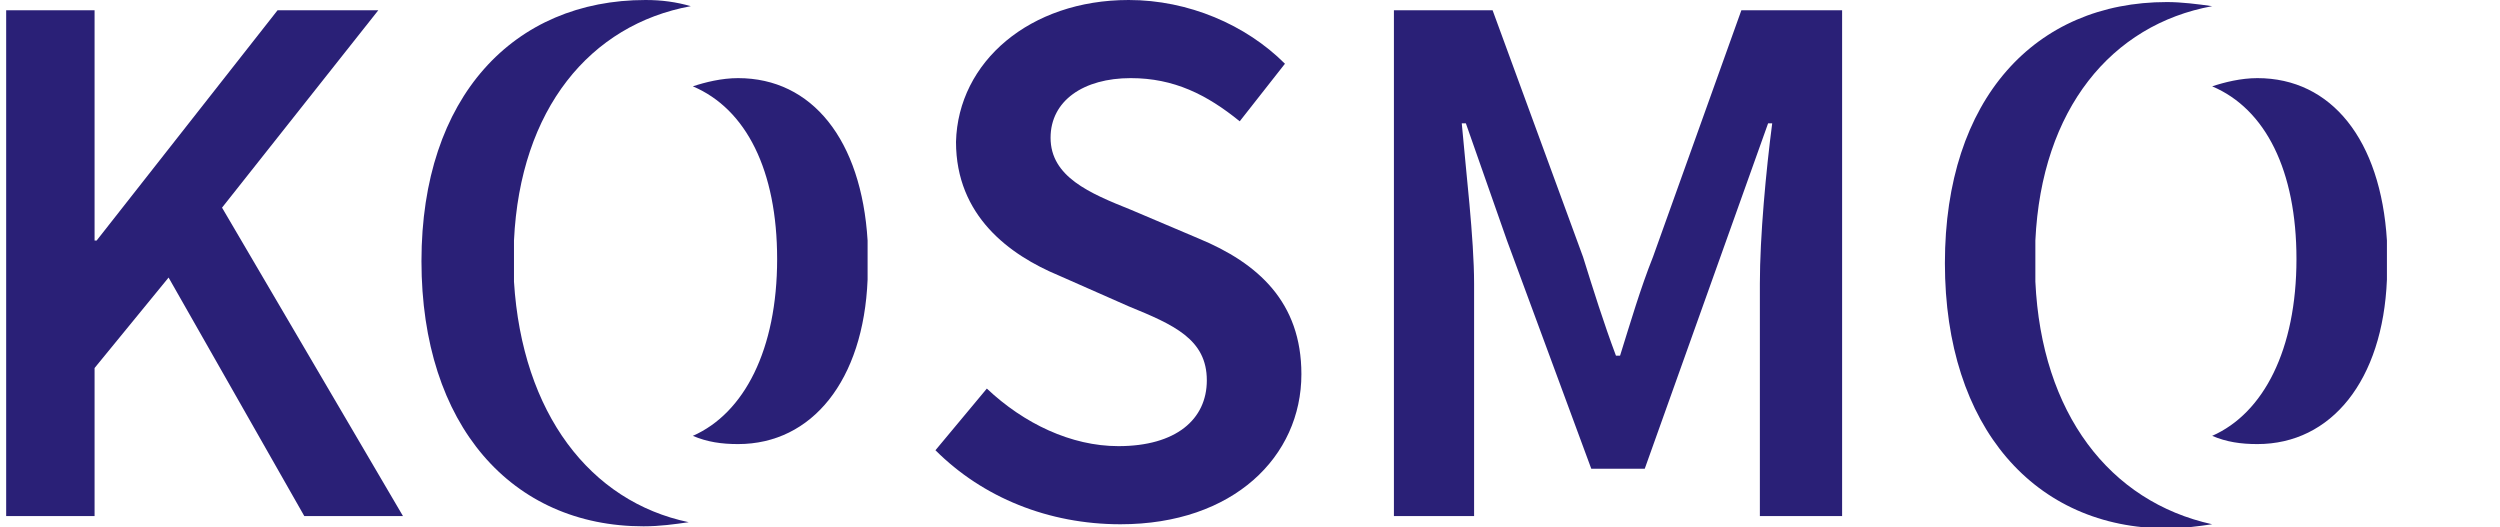
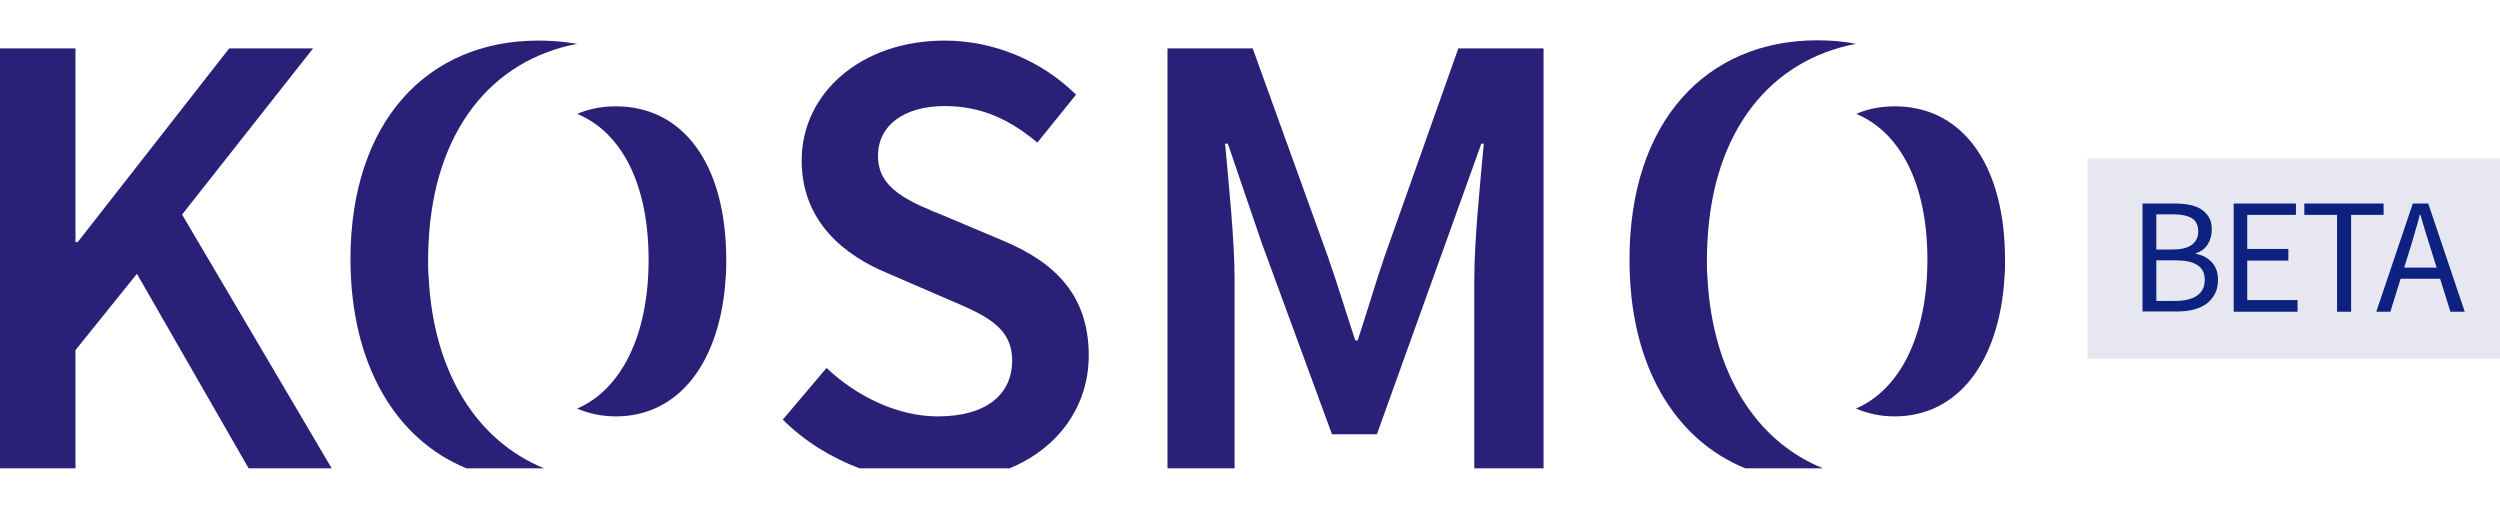
- <svg xmlns="http://www.w3.org/2000/svg" version="1.1" id="Ebene_1" x="0px" y="0px" viewBox="0 0 121.6 25.6" style="enable-background:new 0 0 121.6 25.6;" xml:space="preserve">
+ <svg xmlns="http://www.w3.org/2000/svg" version="1.1" id="Layer_1" x="0px" y="0px" viewBox="0 0 924 188.1" style="enable-background:new 0 0 924 188.1;" xml:space="preserve">
  <style type="text/css">
	.st0{fill:#2A2077;}
+ 	.st1{fill-rule:evenodd;clip-rule:evenodd;fill:#E7E7F1;}
+ 	.st2{fill:#0D2180;}
</style>
-   <g>
-     <polygon class="st0" points="0.3,0.5 4.6,0.5 4.6,11.7 4.7,11.7 13.5,0.5 18.4,0.5 10.8,10.1 19.6,25.1 14.8,25.1 8.2,13.5    4.6,17.9 4.6,25.1 0.3,25.1  " />
-     <path class="st0" d="M42.2,11.7c-0.3-4.9-2.7-7.9-6.3-7.9c-0.8,0-1.6,0.2-2.2,0.4c2.6,1.1,4.1,4.1,4.1,8.4c0,4.4-1.6,7.5-4.1,8.6   c0.7,0.3,1.4,0.4,2.2,0.4c3.6,0,6.1-3.1,6.3-8c0-0.3,0-0.7,0-1C42.2,12.3,42.2,12,42.2,11.7z M25,13.7c0-0.3,0-0.7,0-1   c0-0.3,0-0.7,0-1c0.3-6.4,3.7-10.5,8.6-11.4C32.9,0.1,32.2,0,31.4,0C25,0,20.5,4.7,20.5,12.7c0,8,4.4,12.9,10.8,12.9   c0.8,0,1.5-0.1,2.2-0.2C28.7,24.4,25.4,20.1,25,13.7z" />
-     <path class="st0" d="M45.5,21.9l2.5-3c1.8,1.7,4.1,2.8,6.4,2.8c2.8,0,4.3-1.3,4.3-3.2c0-2-1.6-2.7-3.8-3.6l-3.4-1.5   c-2.4-1-5-2.9-5-6.5C46.6,3,50.1,0,54.9,0c2.9,0,5.7,1.2,7.6,3.1l-2.2,2.8c-1.6-1.3-3.2-2.1-5.3-2.1c-2.3,0-3.9,1.1-3.9,2.9   c0,1.9,1.9,2.7,3.9,3.5l3.3,1.4c2.9,1.2,5,3.1,5,6.6c0,4-3.3,7.3-8.8,7.3C51,25.5,47.8,24.2,45.5,21.9z" />
-     <path class="st0" d="M67.7,0.5h4.9l4.4,12c0.5,1.6,1,3.2,1.6,4.8h0.2c0.5-1.6,1-3.3,1.6-4.8l4.3-12h4.9v24.6h-4V13.8   c0-2.3,0.3-5.5,0.6-7.8h-0.2l-6,16.8h-2.6l-4.1-11.1l-2-5.7h-0.2c0.2,2.3,0.6,5.6,0.6,7.8v11.3h-3.9V0.5z" />
-     <path class="st0" d="M116.1,11.7c-0.3-4.9-2.7-7.9-6.3-7.9c-0.8,0-1.6,0.2-2.2,0.4c2.6,1.1,4.1,4.1,4.1,8.4c0,4.4-1.6,7.5-4.1,8.6   c0.7,0.3,1.4,0.4,2.2,0.4c3.6,0,6.1-3.1,6.3-8c0-0.3,0-0.7,0-1C116.1,12.3,116.1,12,116.1,11.7z M99,13.7c0-0.3,0-0.7,0-1   c0-0.3,0-0.7,0-1c0.3-6.4,3.7-10.5,8.6-11.4c-0.7-0.1-1.5-0.2-2.2-0.2c-6.4,0-10.8,4.7-10.8,12.7c0,8,4.4,12.9,10.8,12.9   c0.8,0,1.5-0.1,2.2-0.2C102.6,24.4,99.3,20.1,99,13.7z" />
+   <g id="logo-prototype-variante-3">
+     <g id="kosmo-logo-rgb" transform="translate(16, 16)">
+       <g id="Group" transform="translate(29.72635, 0)">
+         <path id="Path" class="st0" d="M194,80c0,27.8-10,47.9-26.4,55c4.4,1.9,9.2,2.9,14.3,2.9c23.2,0,38.7-19.9,40.6-51.5     c0.2-2.1,0.2-4.3,0.2-6.5c0-2.2-0.1-4.4-0.2-6.5c-1.9-31.4-17.3-50.1-40.6-50.1c-5.1,0-9.9,0.9-14.3,2.8C184,32.9,194,52,194,80z     " />
+         <path id="Path_00000083051310580327088340000001802430996387299464_" class="st0" d="M126.7,157.1h28.7     c-24.7-10.1-40.9-35.1-42.7-70.7c-0.2-2.1-0.2-4.3-0.2-6.5s0.1-4.4,0.2-6.5c2-41.1,23.3-67.2,54.9-73.2C163-0.6,158.2-1,153.2-1     c-41,0-69.4,30-69.4,80.9C83.9,118.9,100.6,146.4,126.7,157.1z" />
+       </g>
+       <path id="Path_00000159429601633990548250000013431333618339388307_" class="st0" d="M440.3,157.1V87.2c0-14.6-2.2-35.4-3.5-50.1    h1l12.5,36.6l26,70.8h16.6l38.6-107.4h0.9c-1.3,14.6-3.5,35.5-3.5,50.1v69.9h25.6V1.9h-31.5l-27.3,77c-3.4,10-6.5,20.6-9.9,30.9    h-0.9c-3.4-10.3-6.6-20.9-10.1-30.9l-27.8-77h-31.5v155.2H440.3z" />
+       <g id="Group_00000181060603153012008730000012129286026473876366_" transform="translate(138.1696, 0)">
+         <path id="Path_00000059293953261464111970000017013533278329772929_" class="st0" d="M558.2,80c0,27.8-10,47.9-26.4,55     c4.4,1.9,9.2,2.9,14.3,2.9c23.2,0,38.7-19.9,40.6-51.5c0.2-2.1,0.2-4.3,0.2-6.5c0-2.2-0.1-4.4-0.2-6.5     c-1.9-31.4-17.3-50.1-40.5-50.1c-5.2,0-10,0.9-14.3,2.8C548.2,32.9,558.2,52,558.2,80z" />
+         <path id="Path_00000119806727792637723870000010579233445308990648_" class="st0" d="M490.9,157.1h28.7     c-24.7-10.1-40.9-35.1-42.7-70.7c-0.2-2.1-0.2-4.3-0.2-6.5s0.1-4.4,0.2-6.5c2-41.1,23.3-67.2,54.9-73.2     c-4.5-0.9-9.3-1.3-14.3-1.3c-41,0-69.4,30-69.4,80.9C448,118.9,464.7,146.4,490.9,157.1z" />
+       </g>
+       <path id="Path_00000036226334555746867660000003437883601258362002_" class="st0" d="M330.6,137.9c-14.6,0-29.8-7.2-41.1-17.9    l-16.2,19.1c8.1,8,17.8,14,28.4,18h55.4c18.7-7.7,29.3-23.6,29.3-41.7c0-22.8-13.1-34.7-31.8-42.5L333.5,64    c-13-5.3-25-9.9-25-22.3c0-11.5,9.8-18.5,24.7-18.5c13.5,0,24.1,5,34.2,13.5l14.3-17.7C369.2,6.6,351.5-1,333.1-1    c-30.7,0-52.8,19.3-52.8,44.3c0,23,16.3,35.3,31.8,41.7l21.5,9.3c14.3,6.1,24.5,10.2,24.5,23.1C358,130,348.3,137.9,330.6,137.9z" />
+       <polygon id="Path_00000150087011187606936690000002112663735815575945_" class="st0" points="11.9,113.4 34.6,85.2 75.9,157.1    106.6,157.1 51.3,63.3 99.7,1.9 68.7,1.9 12.7,73.5 11.9,73.5 11.9,1.9 -16,1.9 -16,157.1 11.9,157.1   " />
+     </g>
+     <g id="Group-2" transform="translate(193, 26)">
+       <rect id="Rectangle" x="578.5" y="32.5" class="st1" width="152.5" height="74.1" />
+       <g id="Beta" transform="translate(4.675, 3.816)">
+         <path id="Shape" class="st2" d="M594.2,85.4v-40h11.9c2,0,3.9,0.2,5.6,0.5c1.7,0.4,3.1,0.9,4.3,1.7s2.1,1.8,2.8,3     c0.7,1.2,1,2.7,1,4.5c0,2-0.5,3.8-1.5,5.4s-2.5,2.7-4.4,3.3v0.2c2.4,0.4,4.4,1.5,5.9,3.1c1.5,1.6,2.3,3.8,2.3,6.5     c0,2-0.4,3.7-1.1,5.1s-1.8,2.7-3.1,3.7s-2.9,1.7-4.8,2.2c-1.9,0.5-3.9,0.7-6.2,0.7H594.2z M599.2,62.4h5.9c3.4,0,5.9-0.6,7.4-1.8     c1.5-1.2,2.3-2.8,2.3-4.8c0-2.3-0.8-4-2.3-4.9c-1.6-1-3.9-1.5-7-1.5h-6.2V62.4z M599.2,81.4h7c3.5,0,6.1-0.6,8.1-1.9     c1.9-1.3,2.9-3.3,2.9-5.9c0-2.5-0.9-4.3-2.8-5.5c-1.9-1.2-4.6-1.7-8.1-1.7h-7V81.4z" />
+         <polygon id="Path_00000105422111834794399430000007963837506808050313_" class="st2" points="627.9,85.4 627.9,45.4 650.9,45.4     650.9,49.6 632.9,49.6 632.9,62.2 648.1,62.2 648.1,66.5 632.9,66.5 632.9,81.1 651.5,81.1 651.5,85.4    " />
+         <polygon id="Path_00000134951622328056546310000008800016582241621693_" class="st2" points="666.1,85.4 666.1,49.6 654,49.6     654,45.4 683.3,45.4 683.3,49.6 671.3,49.6 671.3,85.4    " />
+         <path id="Shape_00000149383354002141861920000001927239682127846275_" class="st2" d="M692.8,63l-1.9,6.1h12l-1.9-6.1     c-0.7-2.2-1.4-4.5-2.1-6.7c-0.7-2.2-1.3-4.5-2-6.8h-0.2c-0.6,2.3-1.2,4.6-1.9,6.8C694.2,58.5,693.5,60.8,692.8,63z M680.6,85.4     l13.5-40h5.7l13.5,40H708l-3.8-12.2h-14.6l-3.8,12.2H680.6z" />
+       </g>
+     </g>
  </g>
</svg>
